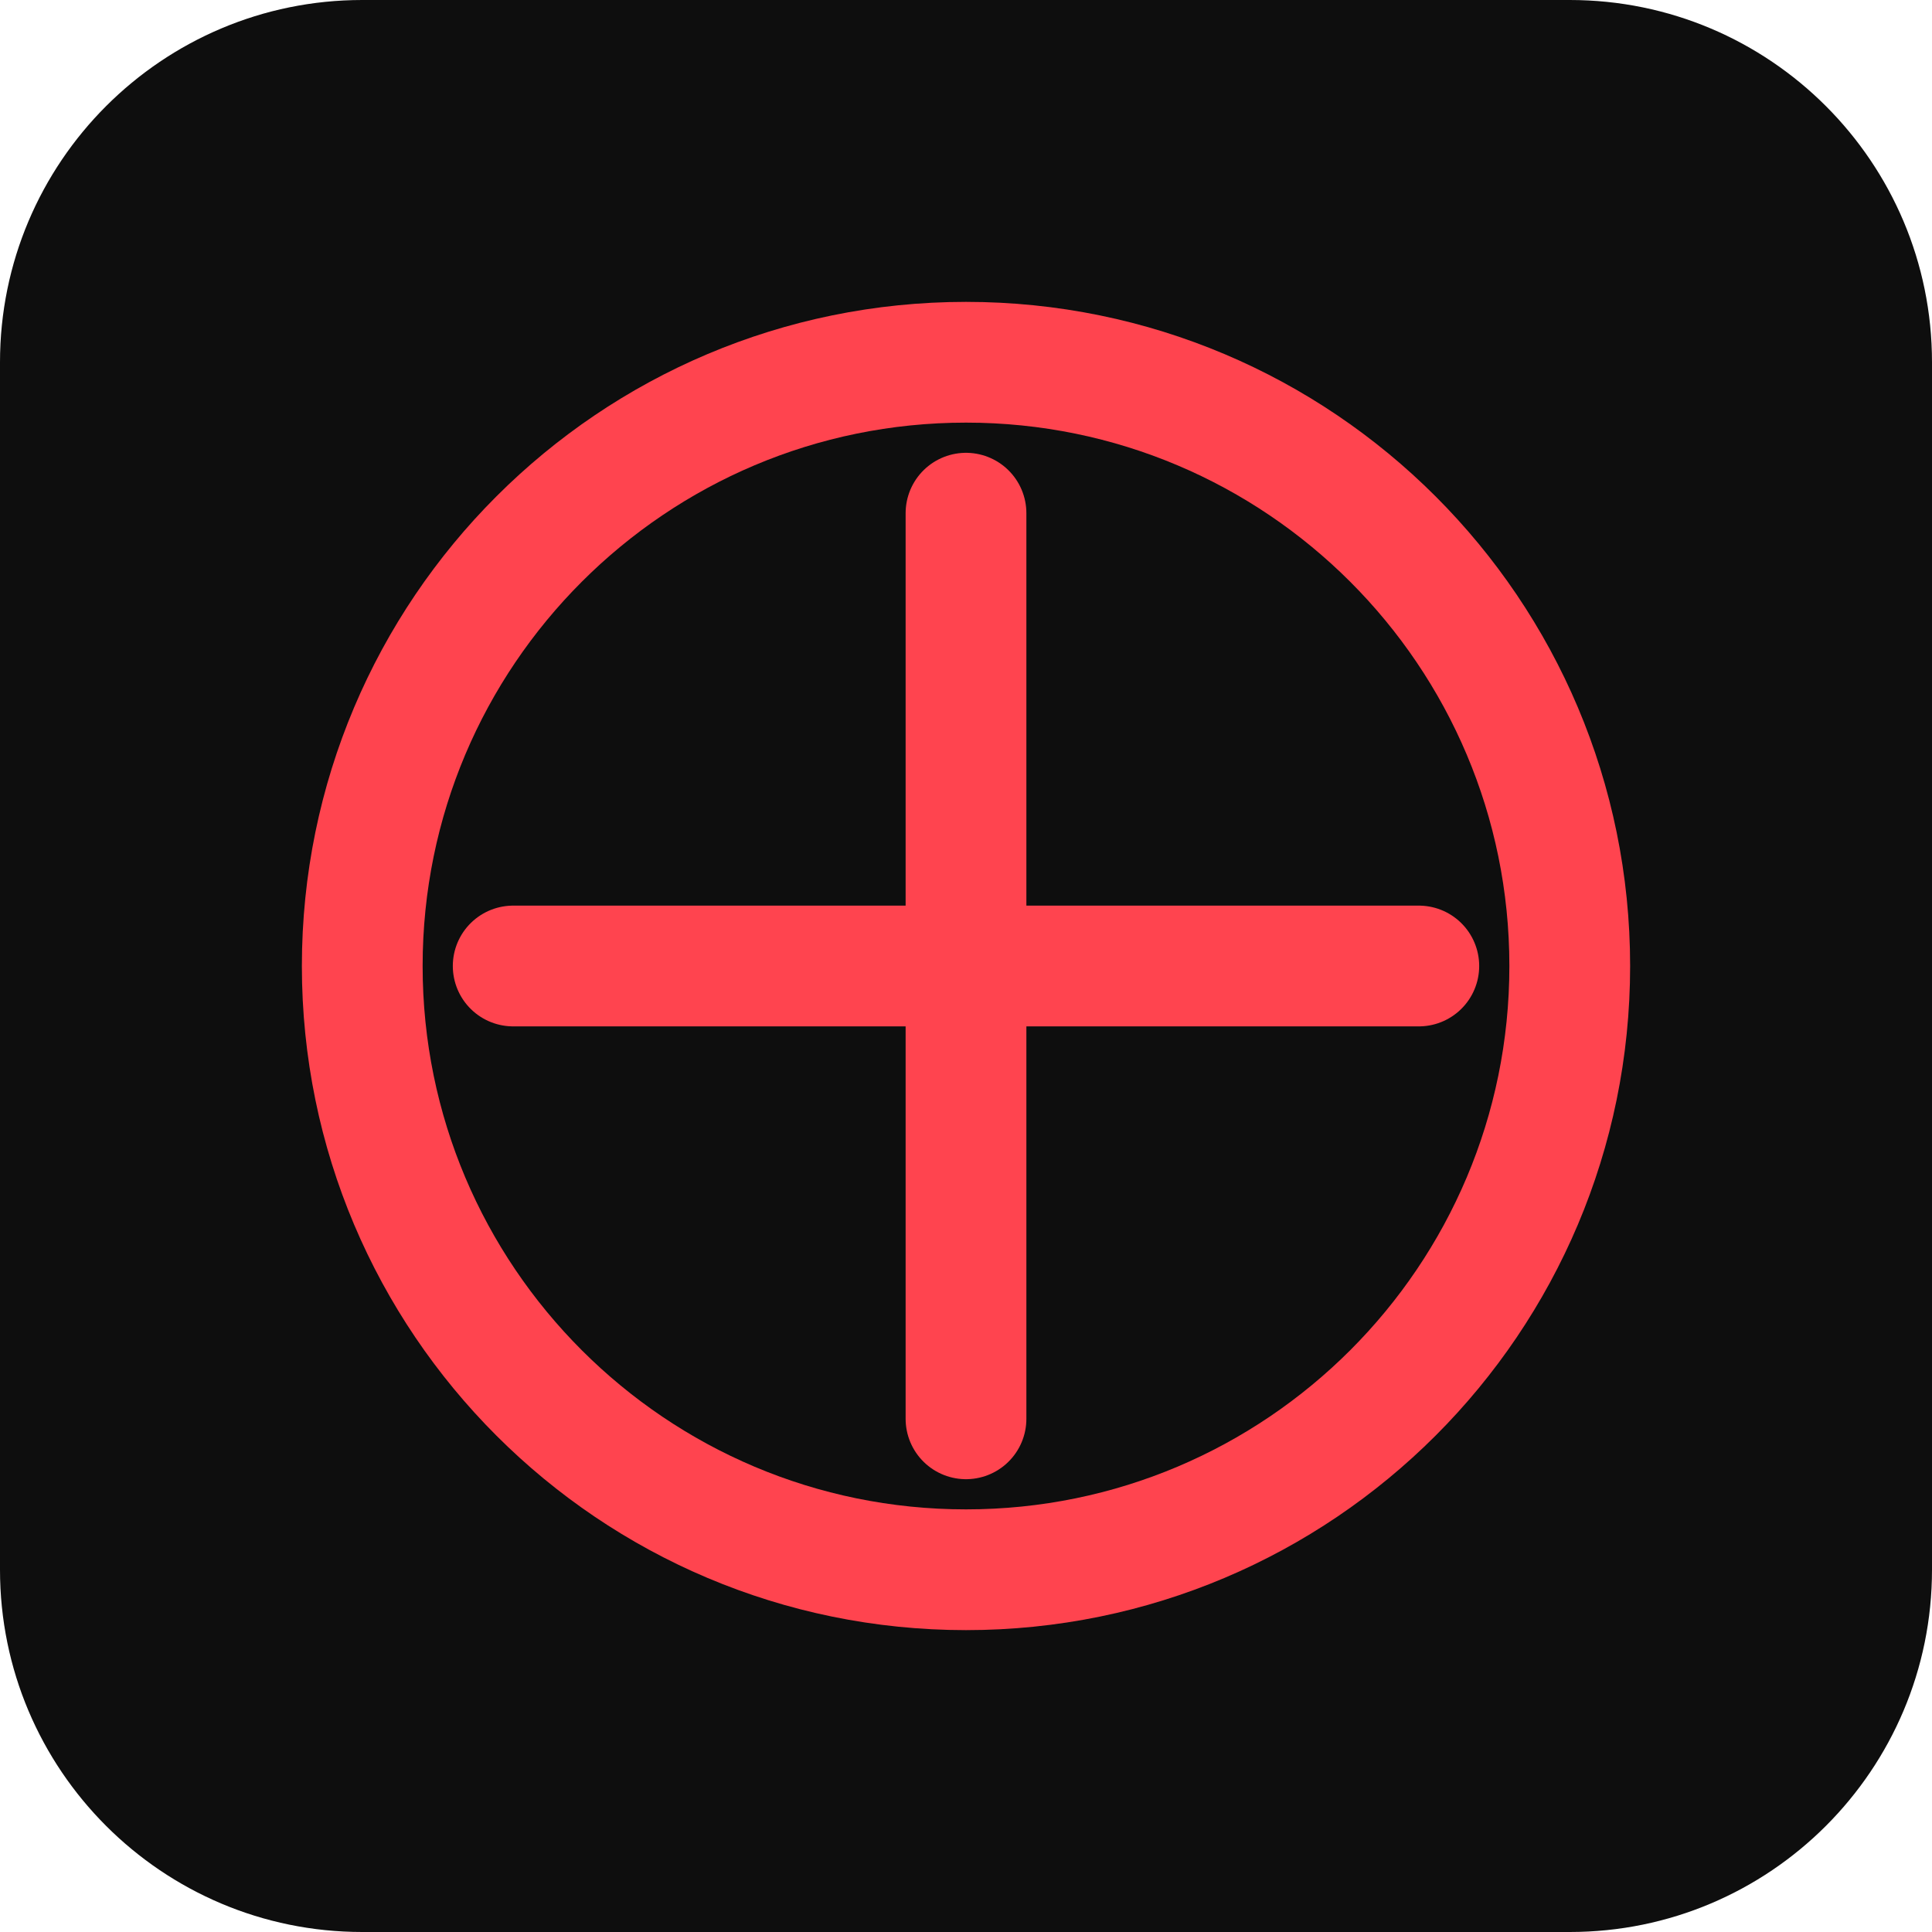
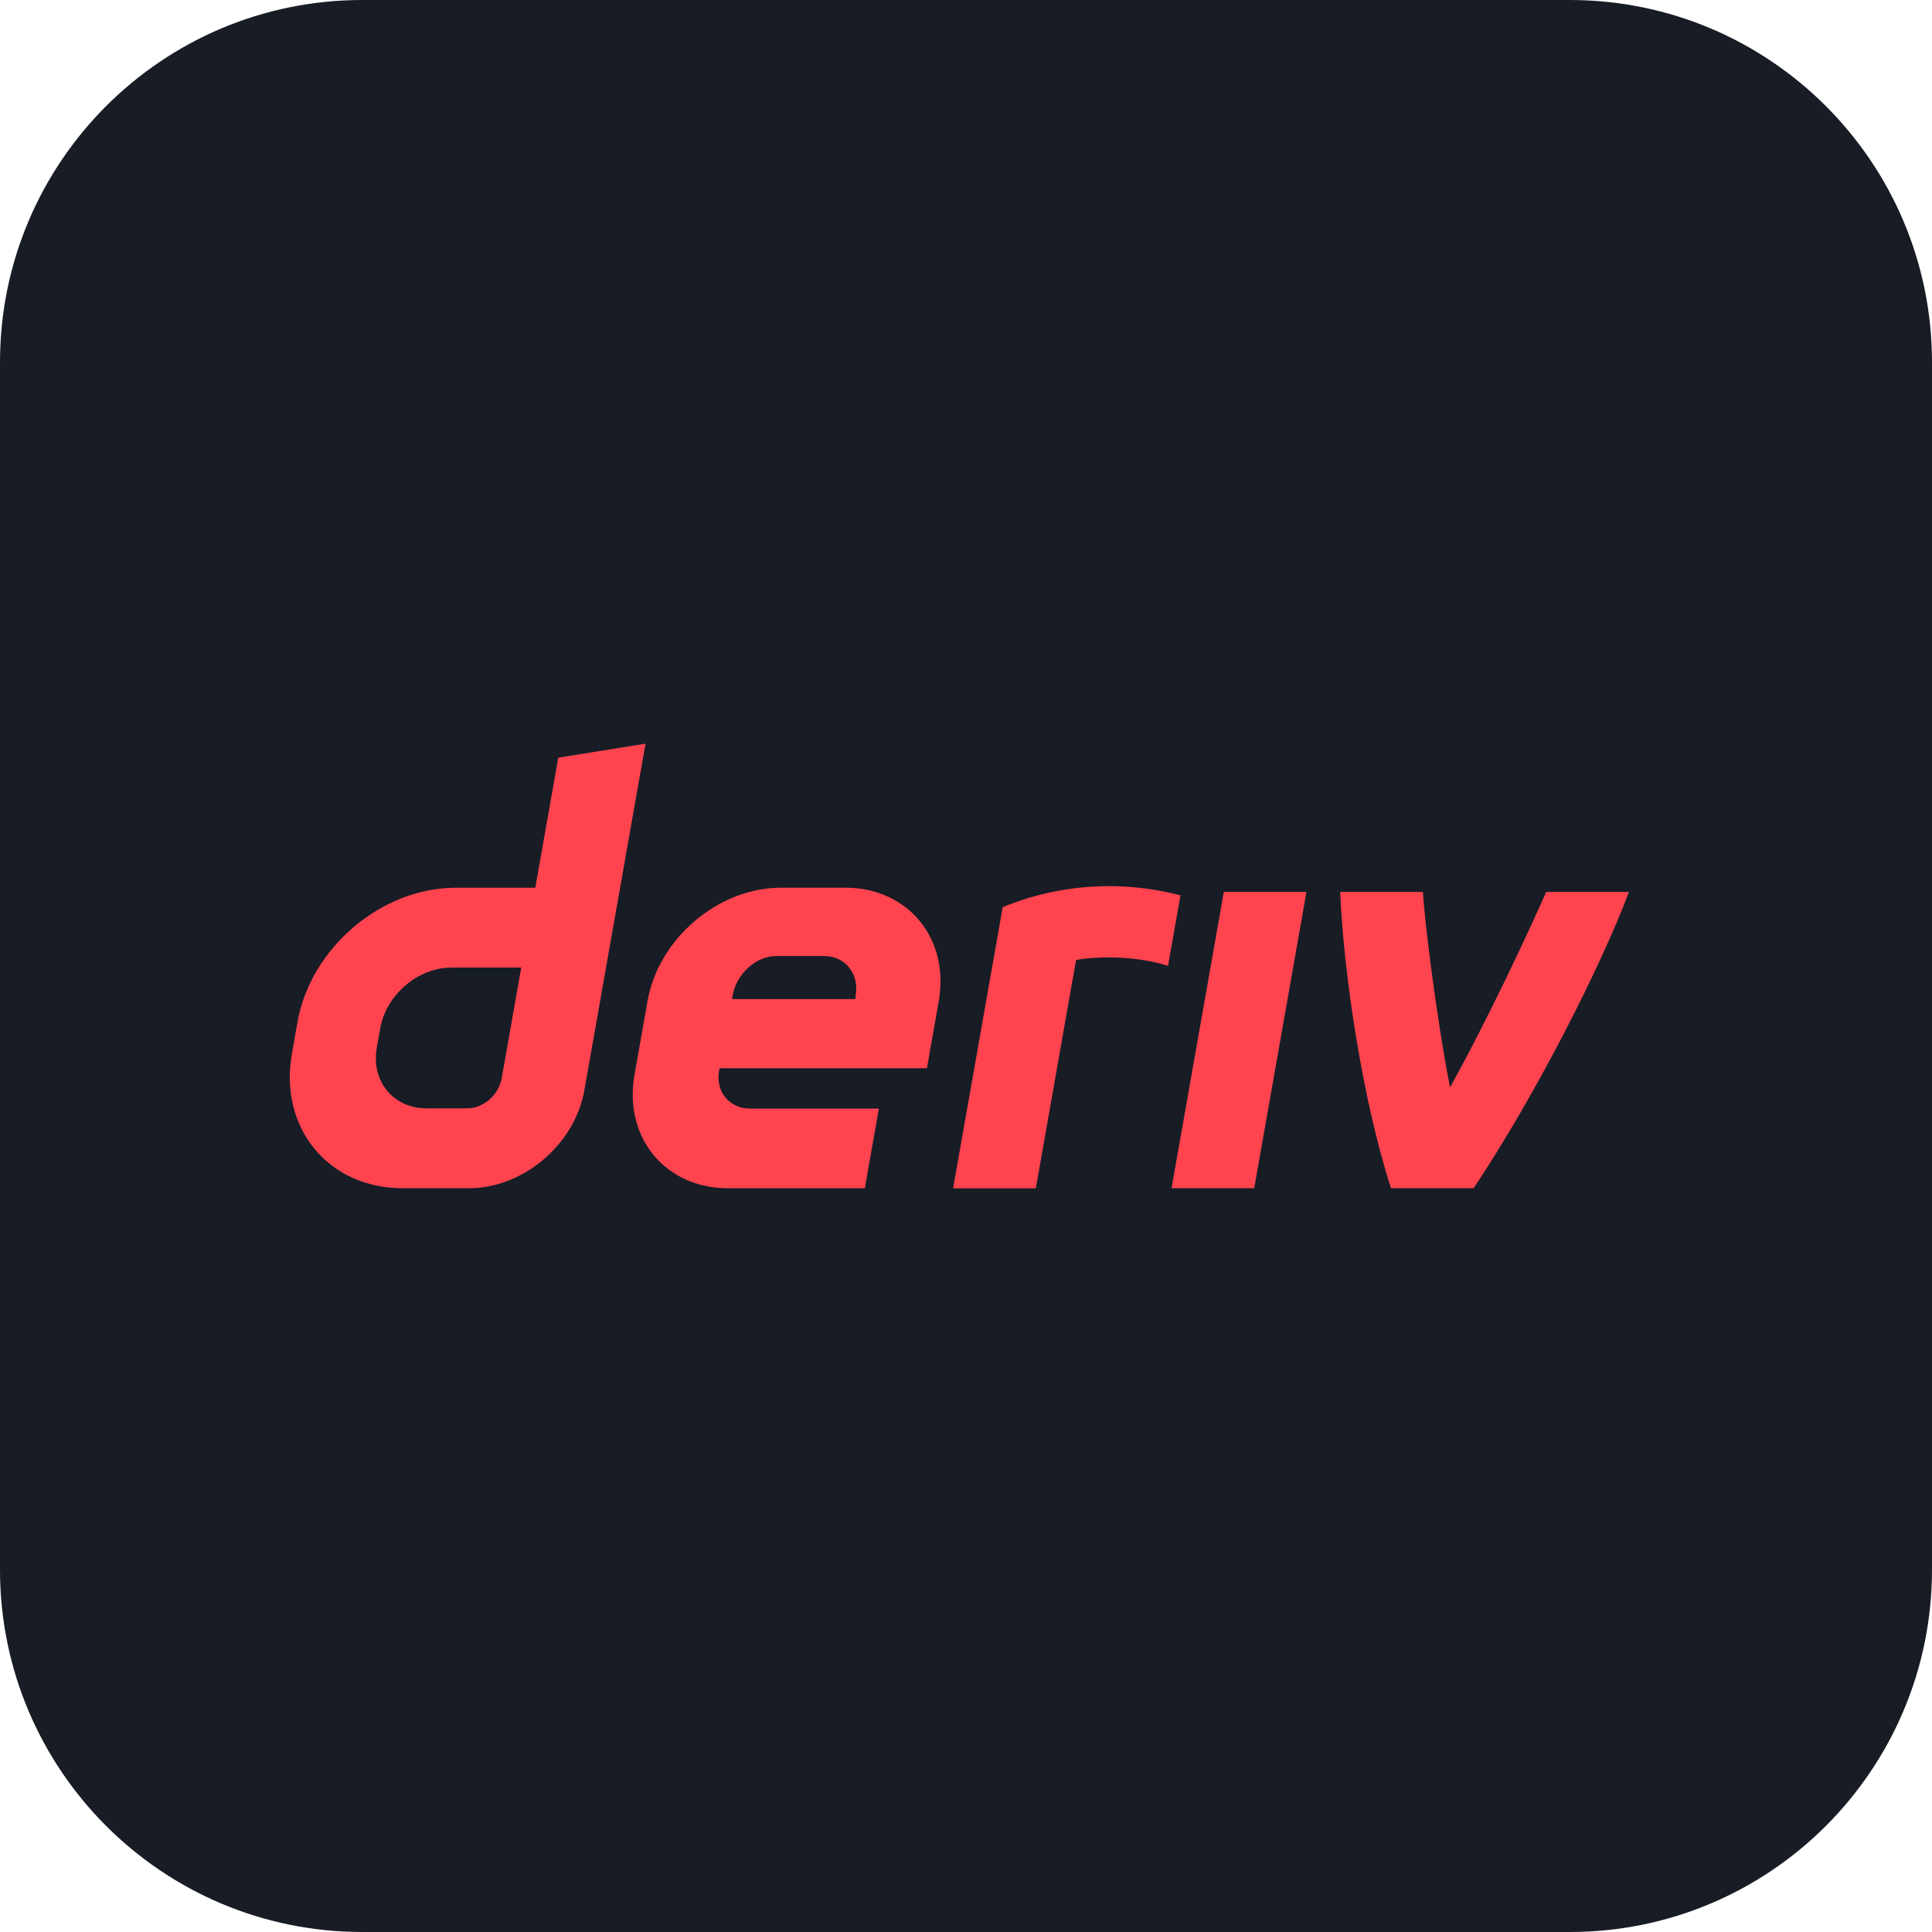
- <svg xmlns="http://www.w3.org/2000/svg" viewBox="0 0 128 128" width="128" height="128" role="img" aria-label="Deriv API plugin placeholder logo">
-   <rect width="128" height="128" rx="24" fill="#0E0E0E" />
-   <circle cx="64" cy="64" r="40" fill="none" stroke="#FF444F" stroke-width="8" />
-   <path d="M 64 34 L 64 94 M 34 64 L 94 64" stroke="#FF444F" stroke-width="8" stroke-linecap="round" />
+ <svg xmlns="http://www.w3.org/2000/svg" viewBox="0 0 128 128" width="128" height="128" role="img" aria-label="Deriv API">
+   <rect width="128" height="128" rx="24" fill="#181c25" />
+   <g transform="translate(19.2 49.27) scale(1.2274)">
+     <path fill="#FF444F" d="M14.491 0.757L13.252 7.777H8.954C4.943 7.777 1.121 11.025 0.413 15.034L0.113 16.74C-0.592 20.748 2.083 23.996 6.094 23.996H9.679C12.601 23.996 15.386 21.631 15.9 18.71L19.202 0L14.491 0.757ZM11.441 18.047C11.282 18.95 10.47 19.685 9.567 19.685H7.389C5.586 19.685 4.38 18.222 4.696 16.417L4.884 15.353C5.204 13.551 6.924 12.085 8.726 12.085H12.492L11.441 18.047ZM47.595 23.996L50.416 8.001H54.877L52.057 23.996H47.595ZM48.078 8.185C47.854 9.454 47.629 10.723 47.406 11.991C45.292 11.335 43.111 11.544 42.441 11.677C41.718 15.784 40.993 19.893 40.269 24H35.804C36.41 20.563 38.481 8.827 38.481 8.827C39.934 8.226 43.499 7.006 48.078 8.185ZM29.988 7.774H26.515C23.13 7.774 19.904 10.515 19.308 13.898L18.606 17.873C18.01 21.256 20.267 23.997 23.651 23.997H31.039L31.797 19.698H24.854C23.727 19.698 22.972 18.786 23.173 17.656L23.196 17.521H34.39L35.029 13.898C35.626 10.515 33.368 7.774 29.984 7.774H29.988ZM30.551 13.555L30.525 13.786H23.869L23.905 13.582C24.106 12.455 25.134 11.463 26.264 11.463H28.864C29.981 11.463 30.736 12.438 30.551 13.555ZM67.821 8.001H72.286C70.765 12.043 67.279 18.919 63.903 23.996H59.438C57.888 19.164 56.887 12.431 56.696 8.001H61.161C61.242 9.446 61.889 14.806 62.628 18.551C64.653 14.908 66.887 10.128 67.817 8.001H67.821Z" />
+   </g>
</svg>
